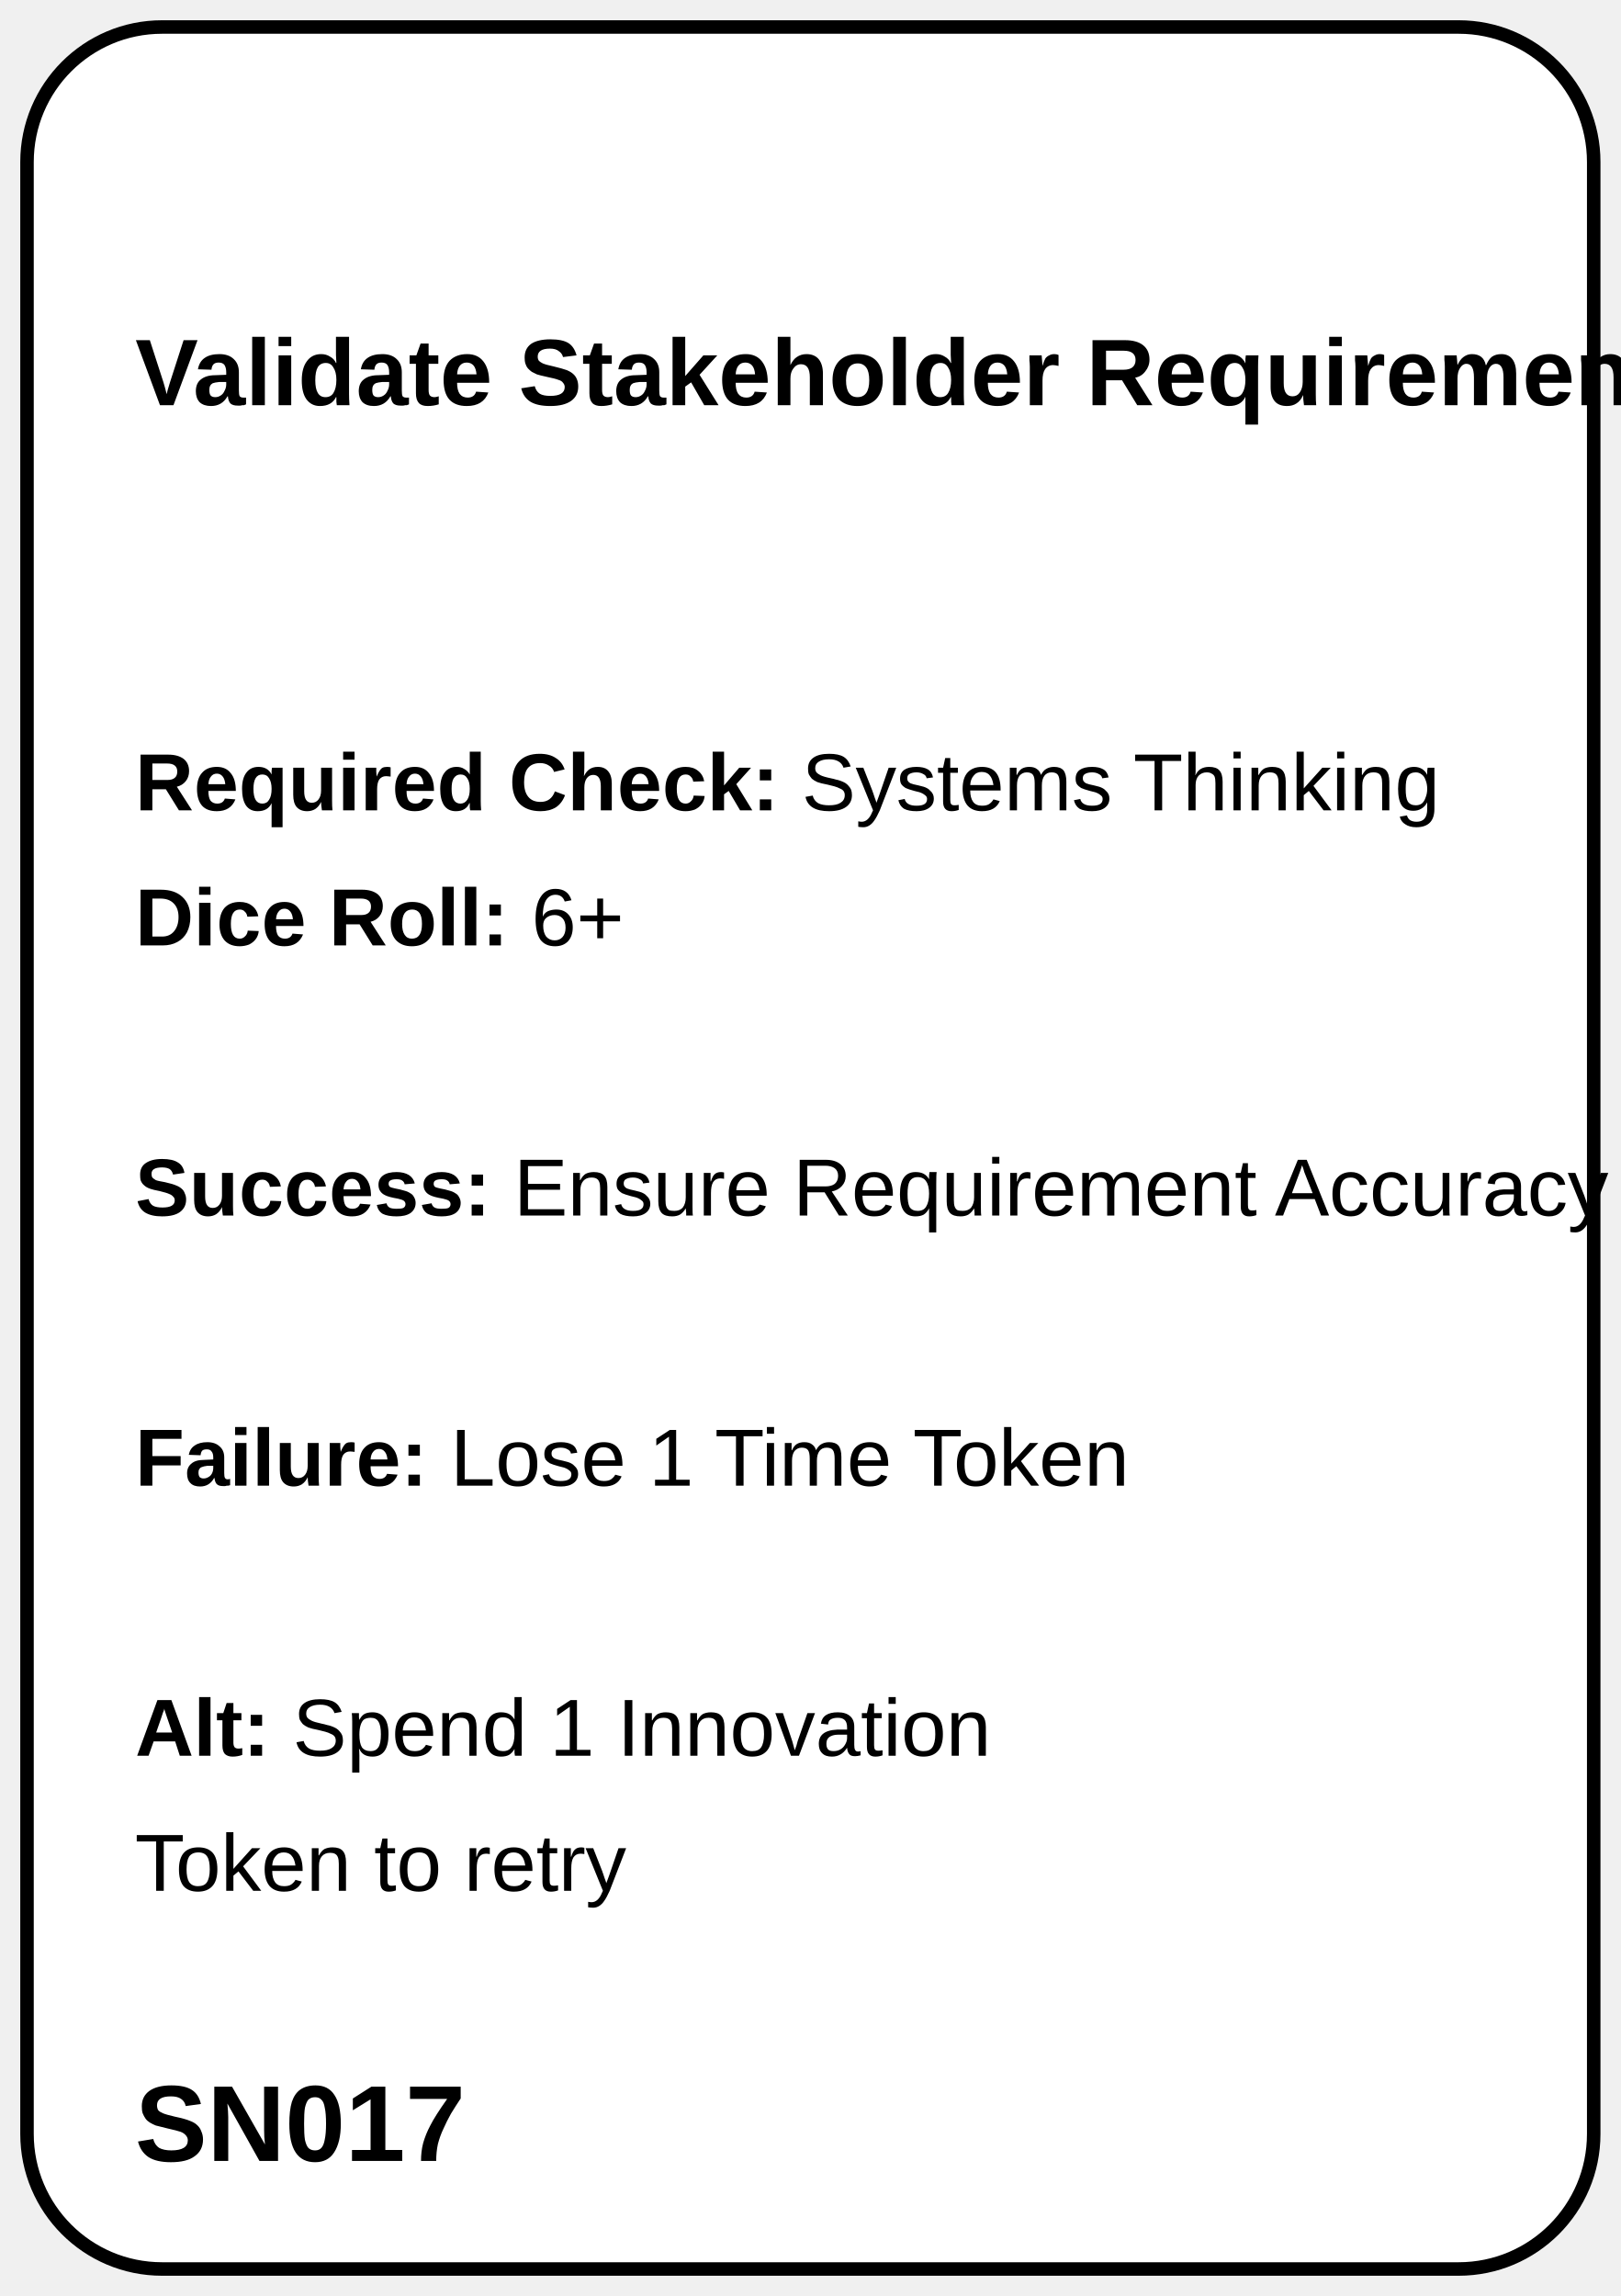
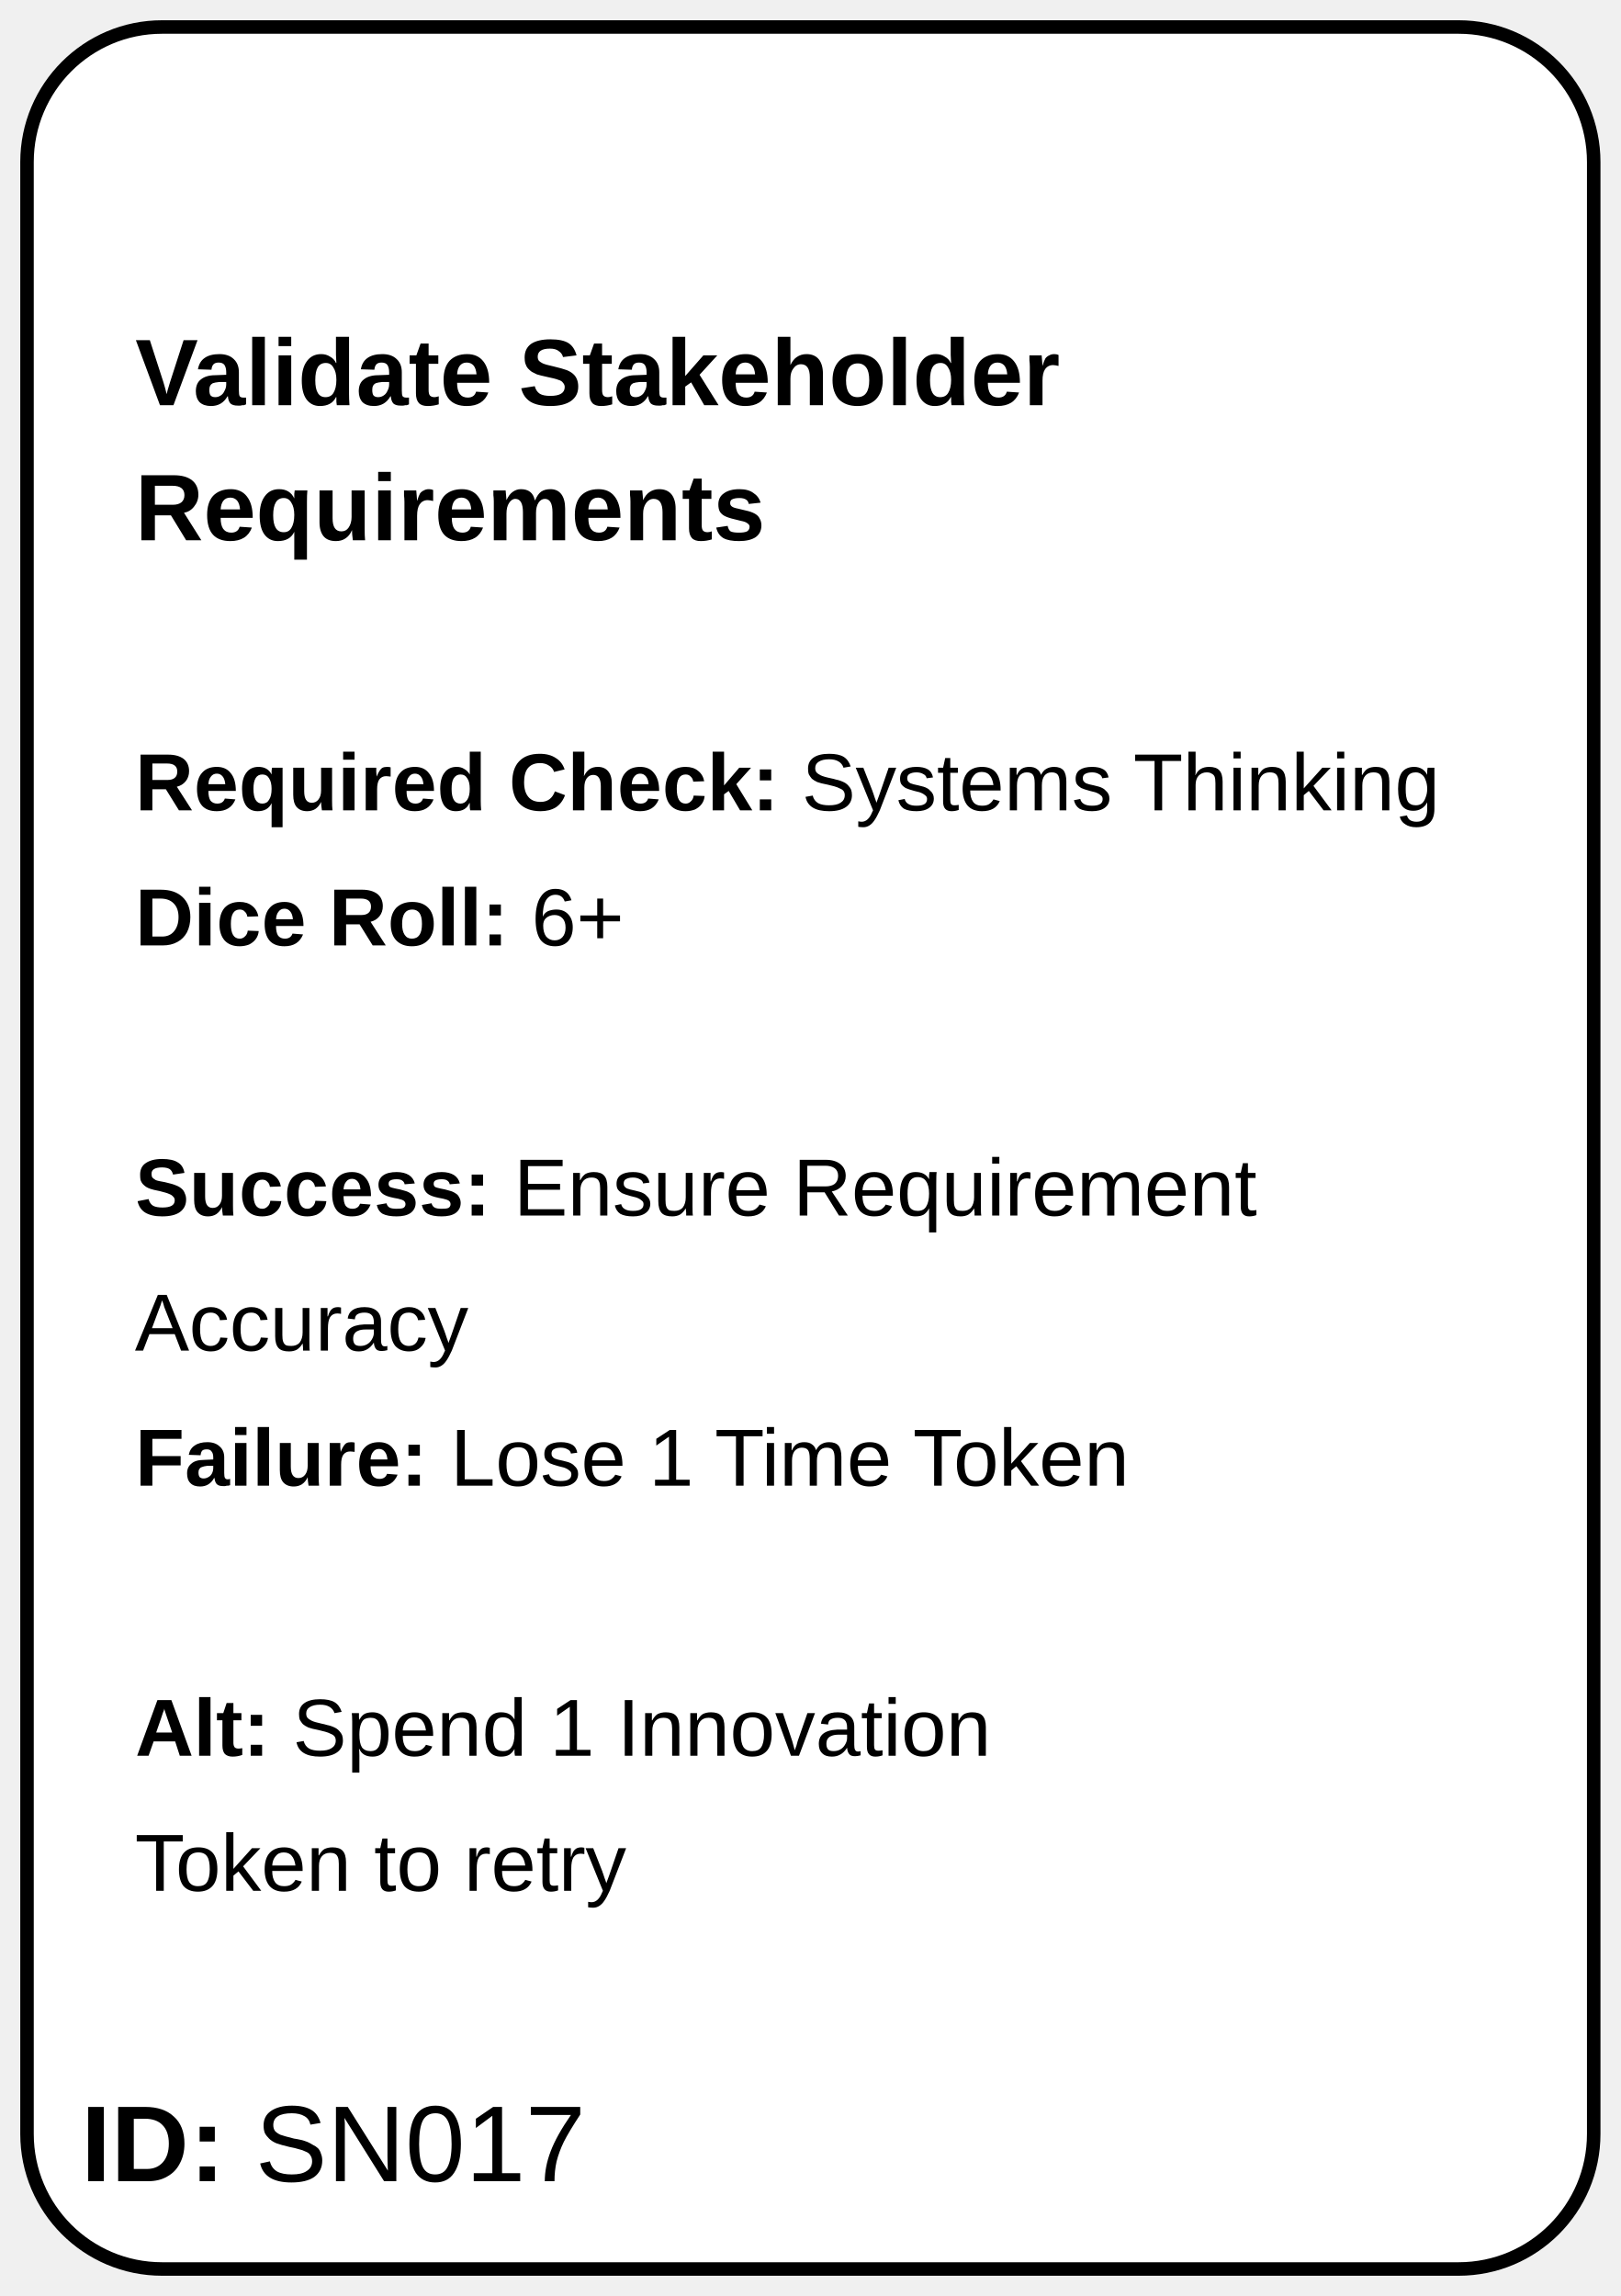
<svg xmlns="http://www.w3.org/2000/svg" width="60mm" height="85mm" viewBox="0 0 60 85">
  <rect x="1" y="1" width="58" height="83" rx="5" ry="5" fill="white" stroke="black" stroke-width="0.5" />
-   <text x="5" y="15" font-family="Arial" font-size="3.5" font-weight="bold" fill="black">Validate Stakeholder Requirements</text>
+   <text x="5" y="15" font-family="Arial" font-size="3.5" font-weight="bold" fill="black">Validate Stakeholder</text>
+   <text x="5" y="20" font-family="Arial" font-size="3.5" font-weight="bold" fill="black">Requirements</text>
  <text x="5" y="30" font-family="Arial" font-size="3" fill="black">
    <tspan font-weight="bold">Required Check:</tspan> Systems Thinking</text>
  <text x="5" y="35" font-family="Arial" font-size="3" fill="black">
    <tspan font-weight="bold">Dice Roll:</tspan> 6+</text>
  <text x="5" y="45" font-family="Arial" font-size="3" fill="black">
-     <tspan font-weight="bold">Success:</tspan> Ensure Requirement Accuracy</text>
+     <tspan font-weight="bold">Success:</tspan> Ensure Requirement</text>
+   <text x="5" y="50" font-family="Arial" font-size="3" fill="black">Accuracy</text>
  <text x="5" y="55" font-family="Arial" font-size="3" fill="black">
    <tspan font-weight="bold">Failure:</tspan> Lose 1 Time Token</text>
  <text x="5" y="65" font-family="Arial" font-size="3" fill="black">
    <tspan font-weight="bold">Alt:</tspan> Spend 1 Innovation</text>
  <text x="5" y="70" font-family="Arial" font-size="3" fill="black">Token to retry</text>
-   <text x="5" y="80" font-family="Arial" font-size="4" font-weight="bold" fill="black">SN017</text>
+   <text x="5%" y="95%" font-family="Arial" font-size="4" text-anchor="start">
+     <tspan font-weight="bold">ID:</tspan> SN017</text>
</svg>
